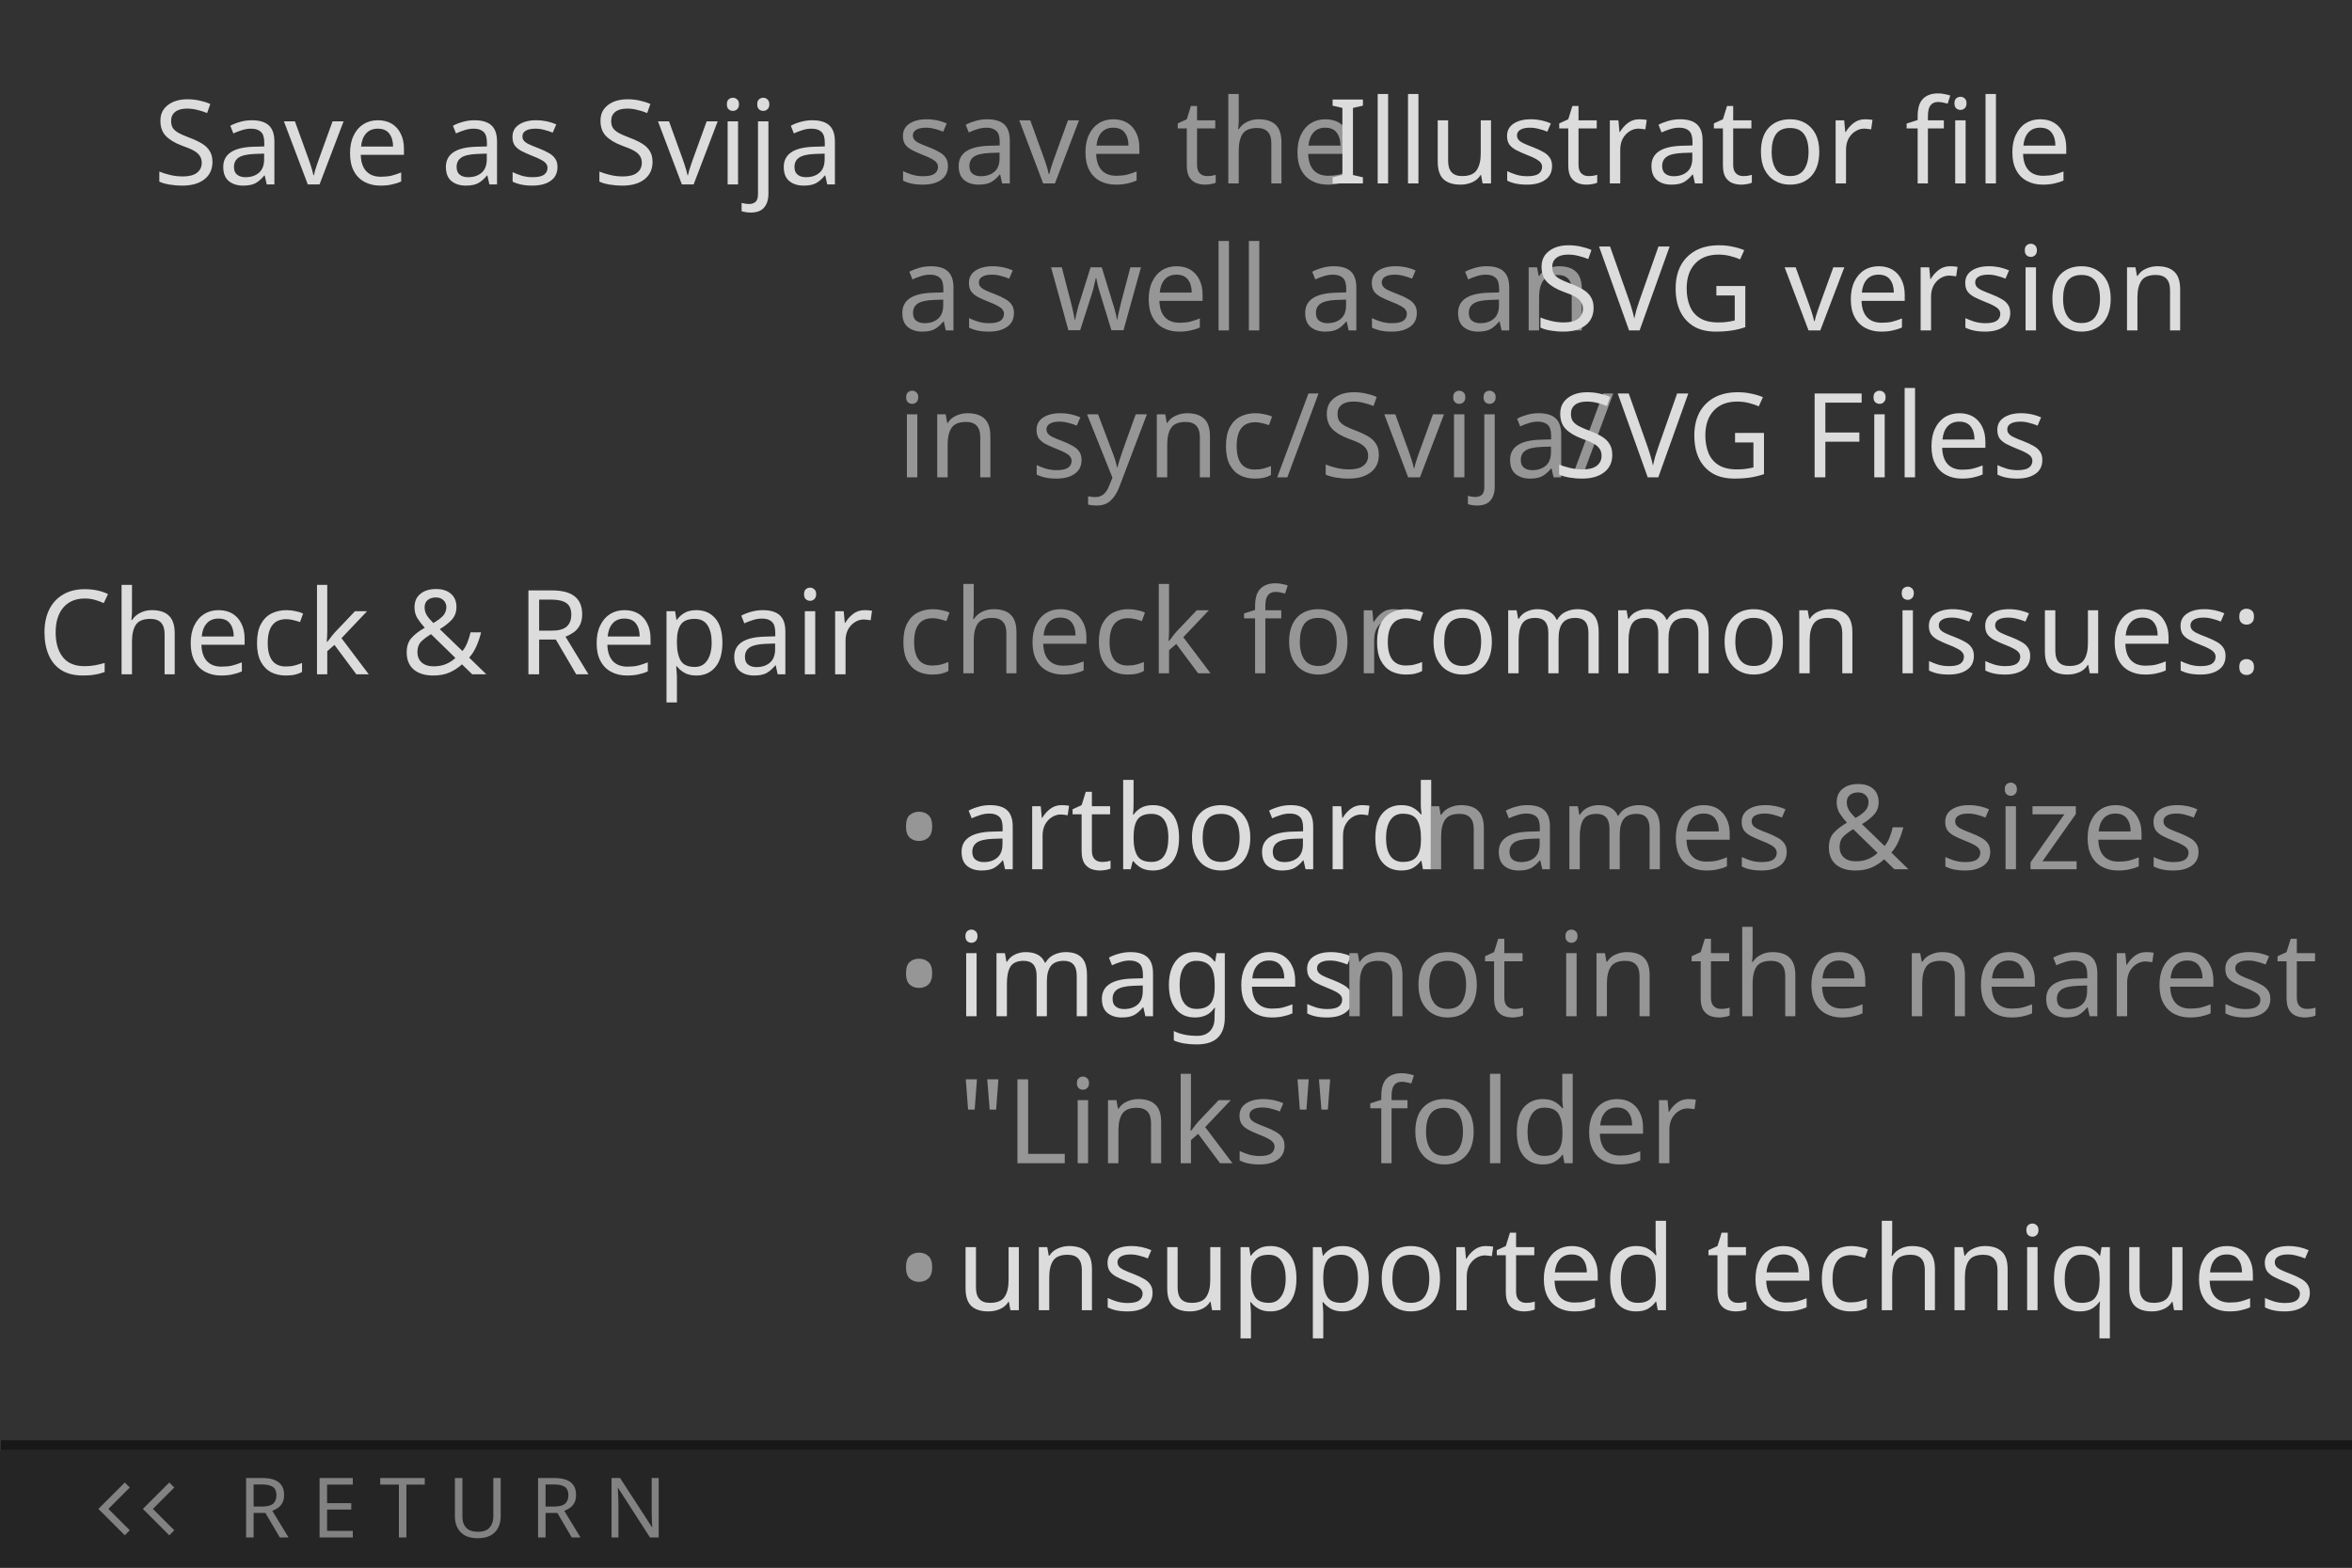
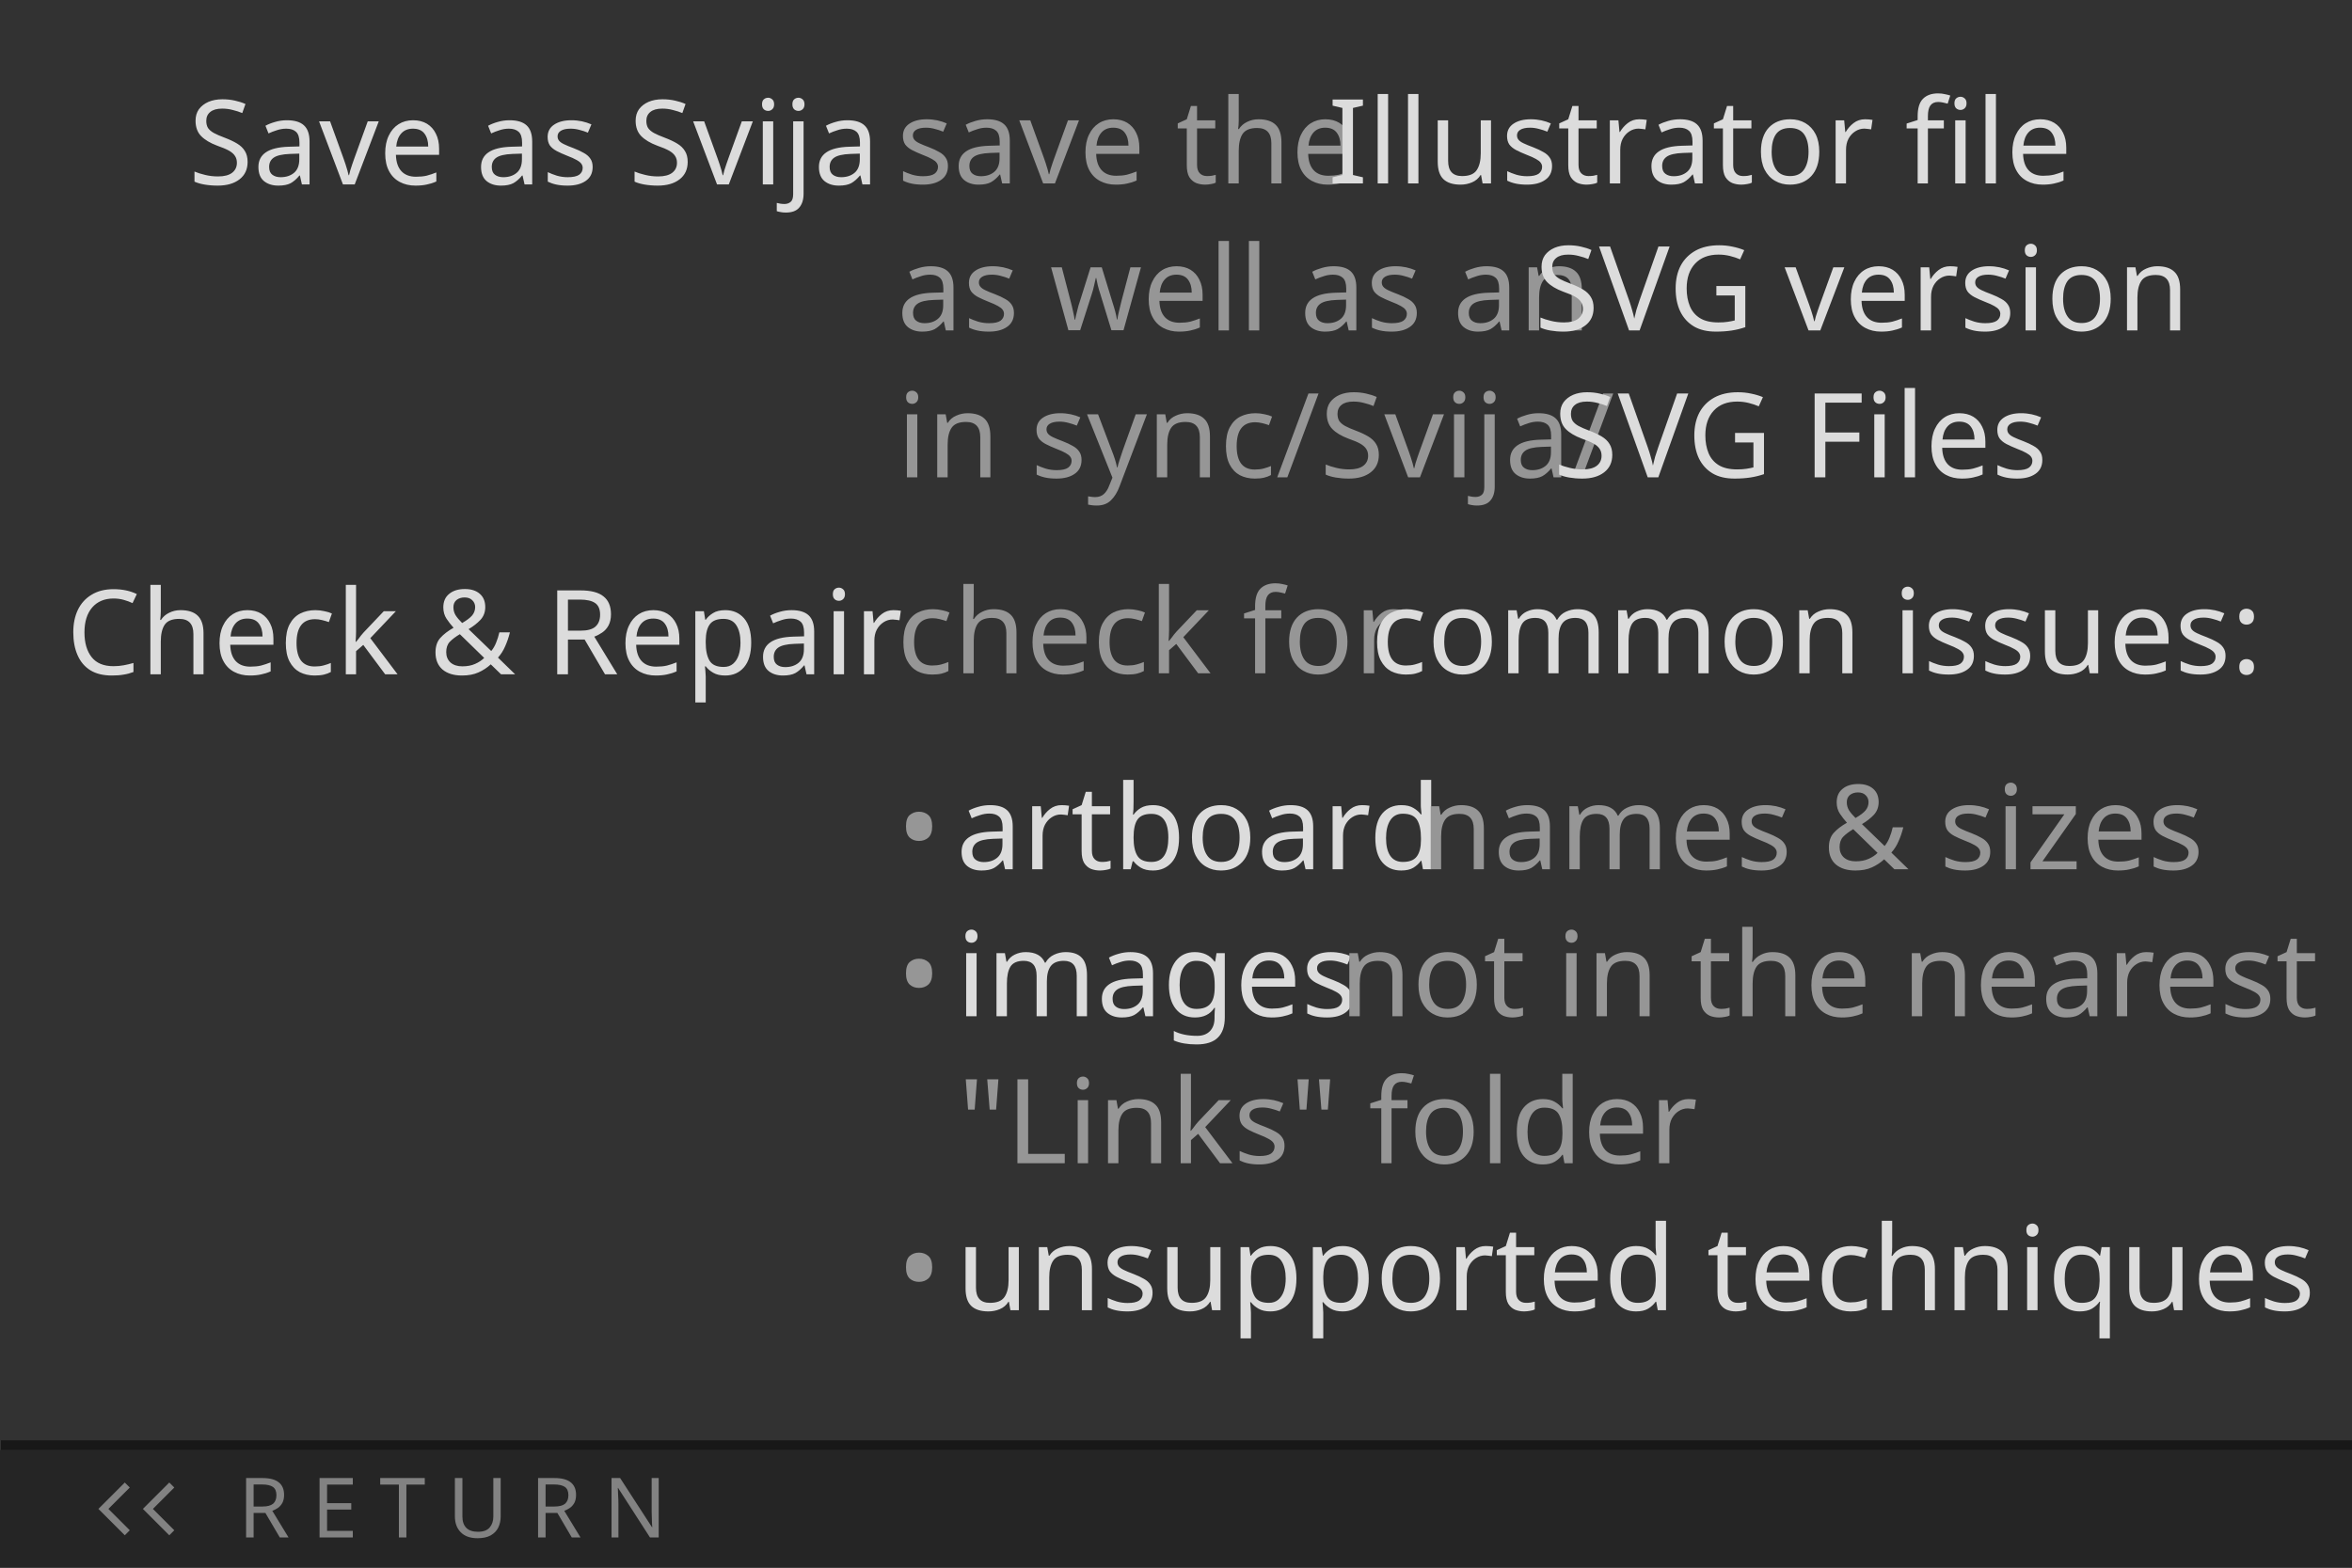
<svg xmlns="http://www.w3.org/2000/svg" xmlns:xlink="http://www.w3.org/1999/xlink" version="1.1" x="0px" y="0px" viewBox="0 0 240 160" style="enable-background:new 0 0 240 160;" xml:space="preserve">
  <style type="text/css">
	.st0{fill:#323232;}
	.st1{fill:#535353;}
	.st2{fill:#B9B9B9;}
	.st3{fill:#F0F0F0;}
	.st4{fill:#181818;}
	.st5{fill:#787878;}
	.st6{fill:#B4B4B4;}
	.st7{fill:#252525;}
	.st8{fill:#464646;}
	.st9{fill:#AAAAAA;}
	.st10{fill:#DCDCDC;}
	.st11{fill:#828282;}
	.st12{font-family:'SourceSansPro-SemiBold';}
	.st13{font-size:8.5px;}
	.st14{fill:#8C8C8C;}
	.st15{fill:#5A5A5A;}
	.st16{font-size:12px;}
	.st17{fill:none;}
	.st18{fill:#969696;}
	.st19{font-family:'SourceSansPro-Regular';}
	.st20{fill:#CCFF00;}
	.st21{fill:#FF0088;}
	.st22{fill:#FF6699;}
	.st23{fill:#3C3C3C;}
	.st24{fill:#646464;}
	.st25{fill:#C8C8C8;}
	.st26{fill:#505050;}
	.st27{fill:#E6E6E6;}
	.st28{fill:#2D8CEB;}
	.st29{opacity:0;}
</style>
  <g id="content__xBB_">
    <g id="background">
      <rect class="st0" width="240" height="160" />
    </g>
    <g id="bottom_bar_stroke">
      <g>
        <rect x="0.096" y="147" class="st4" width="239.904" height="1" />
      </g>
    </g>
    <g id="logo_bar_x2C__bar__x26__bottom_bar">
      <g>
        <rect x="0" y="148" transform="matrix(-1 -4.493662e-11 4.493662e-11 -1 240 308)" class="st7" width="240" height="12" />
      </g>
    </g>
    <g id="bottom_bar_text">
      <g>
        <text transform="matrix(1 0 0 1 24.2852 156.9133)" class="st11 st12 st13">R E T U R N</text>
      </g>
      <path class="st11" d="M10.041,154l2.692-2.691l0.51,0.51L11.061,154l2.183,2.182l-0.51,0.51L10.041,154z M17.274,156.692    l0.51-0.51L15.602,154l2.182-2.182l-0.51-0.51L14.582,154L17.274,156.692z" />
    </g>
    <g id="left_help">
      <g>
-         <text transform="matrix(1 0 0 1 15.6477 18.8193)">
+         <text transform="matrix(1 0 0 1 19.2356 18.8193)">
          <tspan x="0" y="0" class="st10 st12 st16">Save as Svija </tspan>
-           <tspan x="65.891" y="15" class="st10 st12 st16"> </tspan>
-           <tspan x="-11.844" y="50" class="st10 st12 st16">Check &amp; Repair</tspan>
+           <tspan x="62.303" y="15" class="st10 st12 st16"> </tspan>
+           <tspan x="-12.492" y="50" class="st10 st12 st16">Check &amp; Repair</tspan>
        </text>
      </g>
    </g>
    <g id="logo__x26__right_help">
      <g>
        <rect x="91.527" y="8.76" class="st17" width="142.652" height="148.464" />
        <text transform="matrix(1 0 0 1 91.5266 18.7198)">
          <tspan x="0" y="0" class="st18 st19 st16">save the </tspan>
          <tspan x="43.969" y="0" class="st10 st19 st16">Illustrator file </tspan>
          <tspan x="0" y="15" class="st18 st19 st16">as well as an </tspan>
          <tspan x="65.054" y="15" class="st10 st19 st16">SVG version</tspan>
          <tspan x="124.214" y="15" class="st18 st19 st16">  </tspan>
          <tspan x="0" y="30" class="st18 st19 st16">in sync/Svija/</tspan>
          <tspan x="66.96" y="30" class="st10 st19 st16">SVG Files</tspan>
          <tspan x="0" y="50" class="st18 st19 st16">check for </tspan>
          <tspan x="48.337" y="50" class="st10 st19 st16">common issues:</tspan>
          <tspan x="0" y="70" class="st18 st19 st16">• </tspan>
          <tspan x="6.048" y="70" class="st10 st19 st16">artboard</tspan>
          <tspan x="50.327" y="70" class="st18 st19 st16"> names &amp; sizes </tspan>
          <tspan x="0" y="85" class="st18 st19 st16">• </tspan>
          <tspan x="6.048" y="85" class="st10 st19 st16">images</tspan>
          <tspan x="42.024" y="85" class="st18 st19 st16"> not in the nearest </tspan>
          <tspan x="0" y="100" class="st18 st19 st16">  "Links" folder </tspan>
          <tspan x="0" y="115" class="st18 st19 st16">• </tspan>
          <tspan x="6.048" y="115" class="st10 st19 st16">unsupported techniques</tspan>
        </text>
      </g>
    </g>
  </g>
  <g id="buttons__xBB_">
    <g id="bottom_stroke">
	</g>
    <g id="bottom_fill">
	</g>
    <g id="bottom_label">
	</g>
    <g id="top_stroke">
	</g>
    <g id="top_fill">
	</g>
    <g id="top_label">
	</g>
  </g>
  <g id="mouseover__xBB_">
    <g id="mouseover_3">
	</g>
    <g id="mouseover_2">
	</g>
    <g id="mouseover_1">
	</g>
    <g id="mouseover_0">
	</g>
  </g>
  <g id="mousedowns__xBB_">
    <g id="mousedown_3">
	</g>
    <g id="mousedown_2">
	</g>
    <g id="mousedown_1">
	</g>
    <g id="mousedown_0">
	</g>
  </g>
  <g id="ai_links__xBB_">
    <g id="history.back_x28__x29__x3B_">
      <a xlink:href="javascript:openLink('less.html');">
        <rect x="0" y="0" class="st29" width="240" height="160" />
      </a>
    </g>
    <g id="bottom_bar">
	</g>
  </g>
  <g id="listener_links__xBB_">
    <g id="links3">
	</g>
    <g id="links2">
	</g>
    <g id="links1">
	</g>
    <g id="links0">
	</g>
  </g>
</svg>
